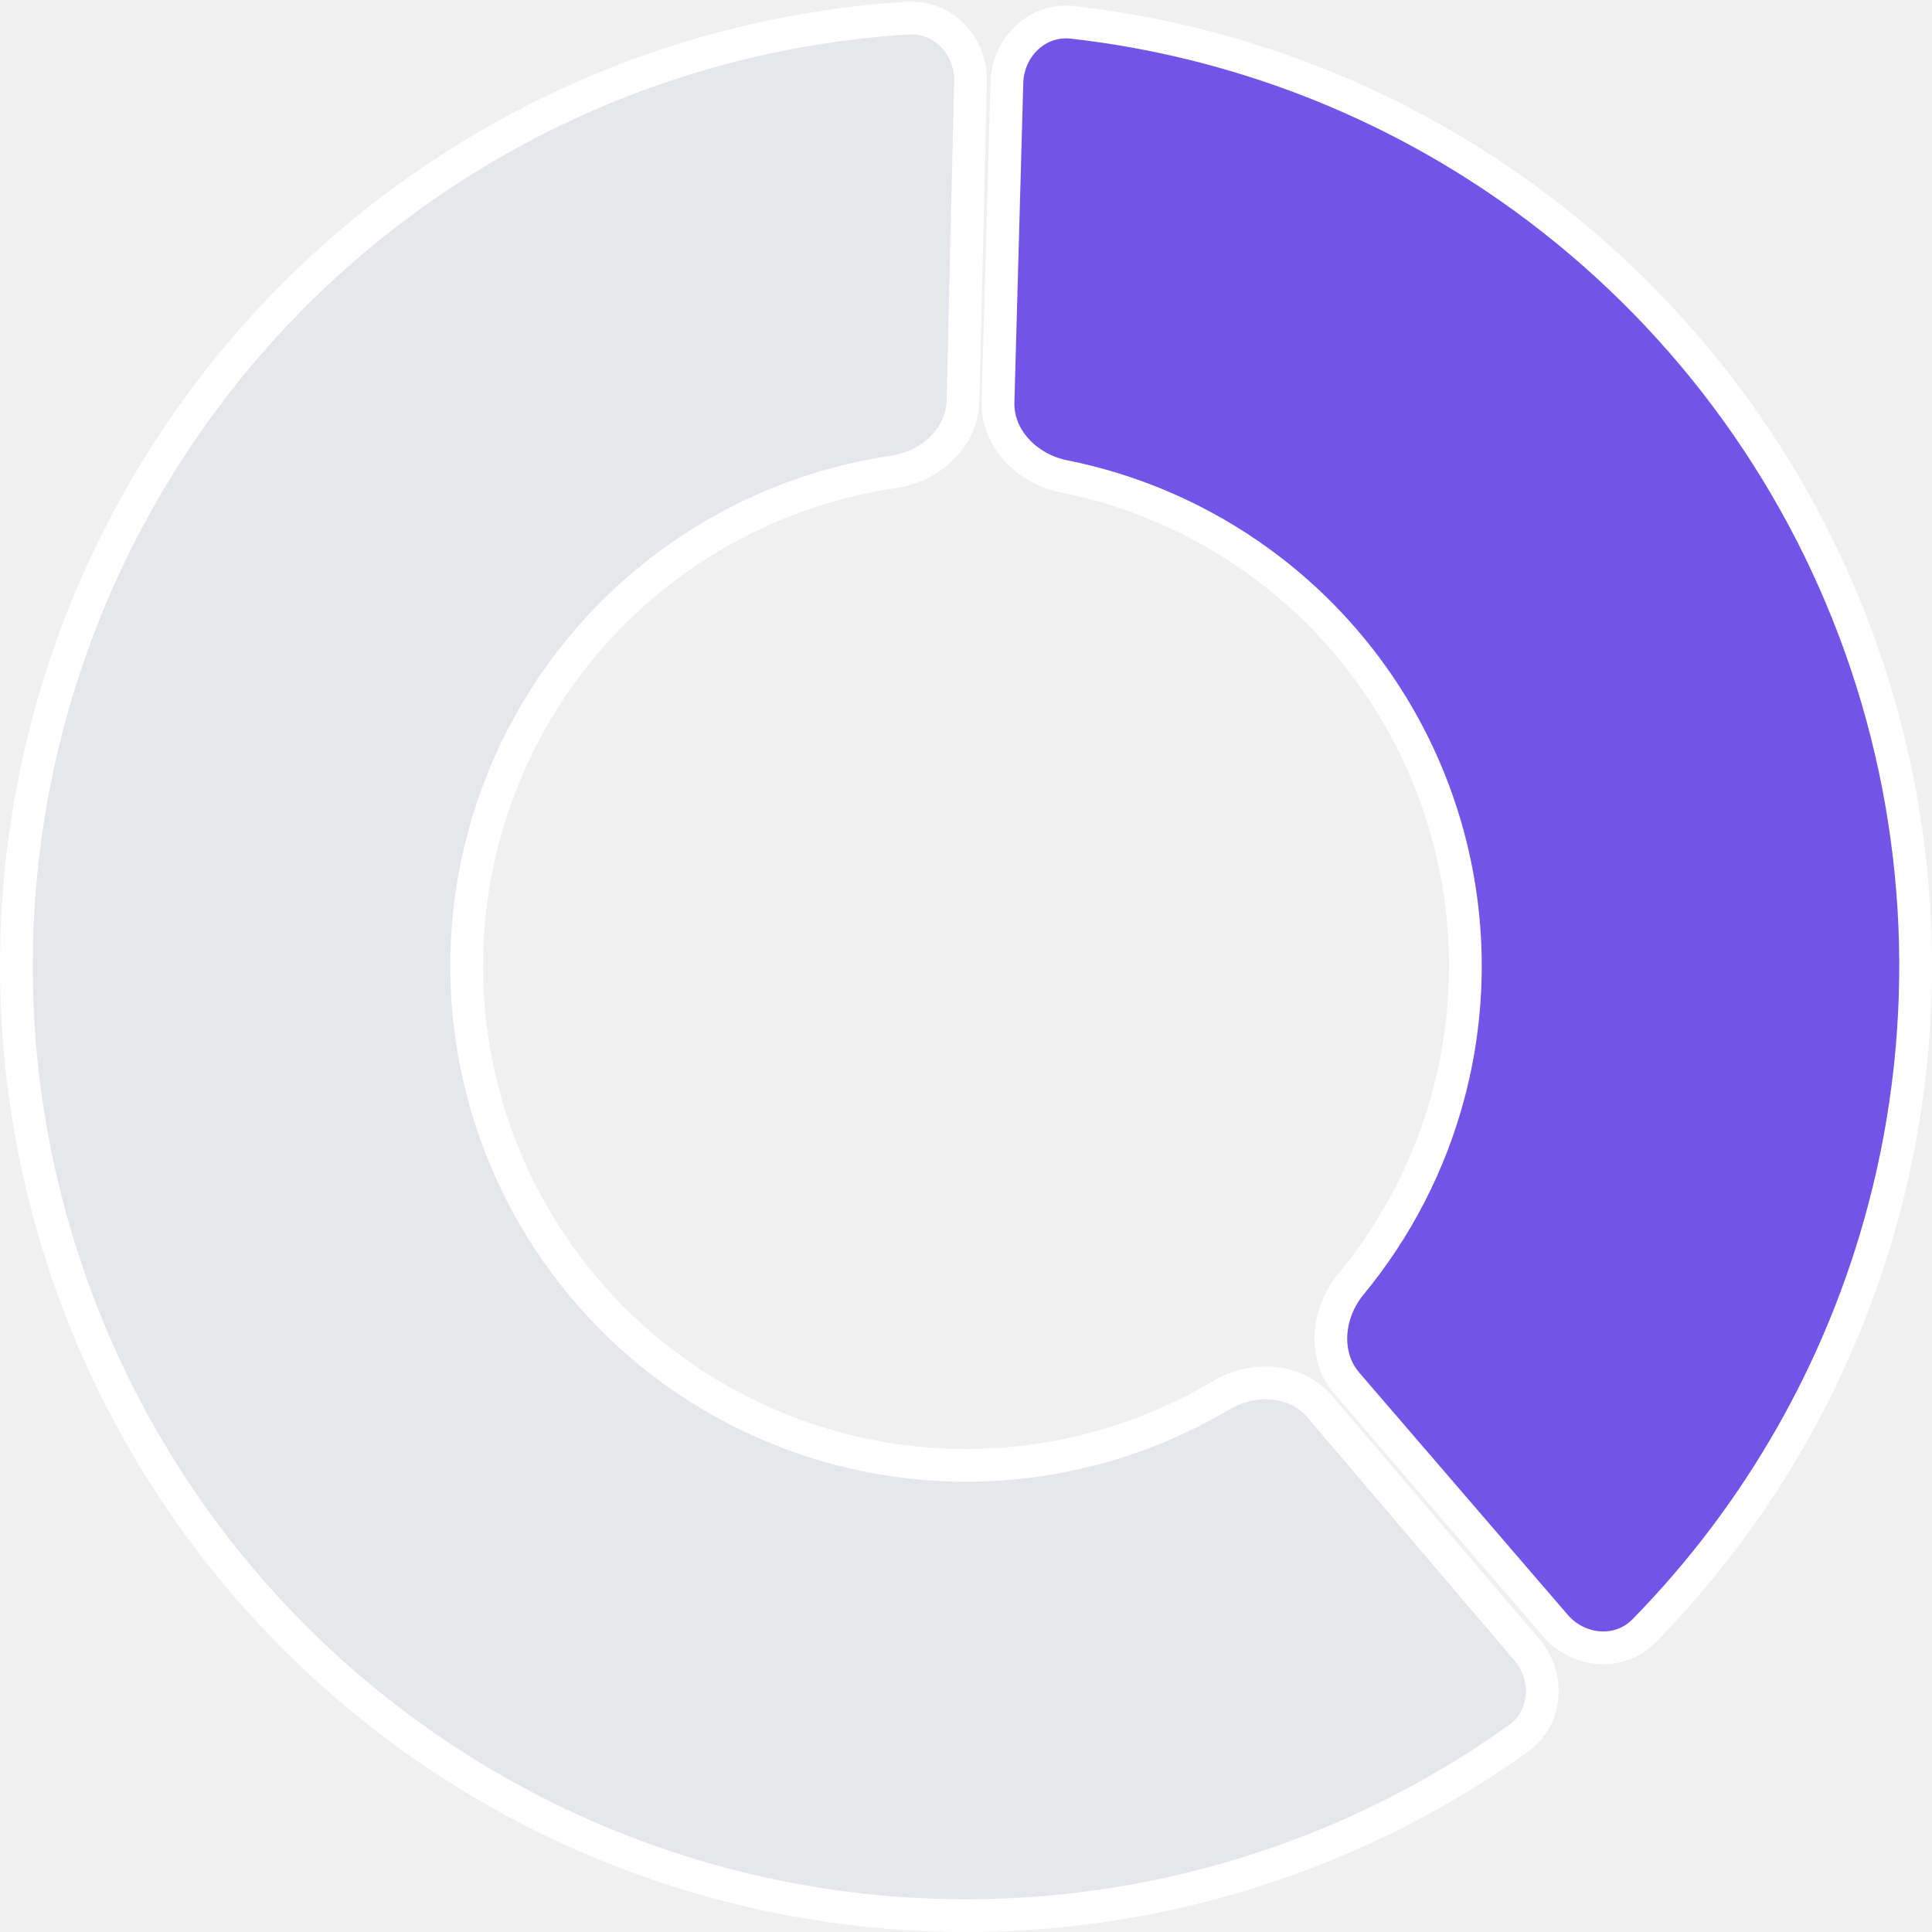
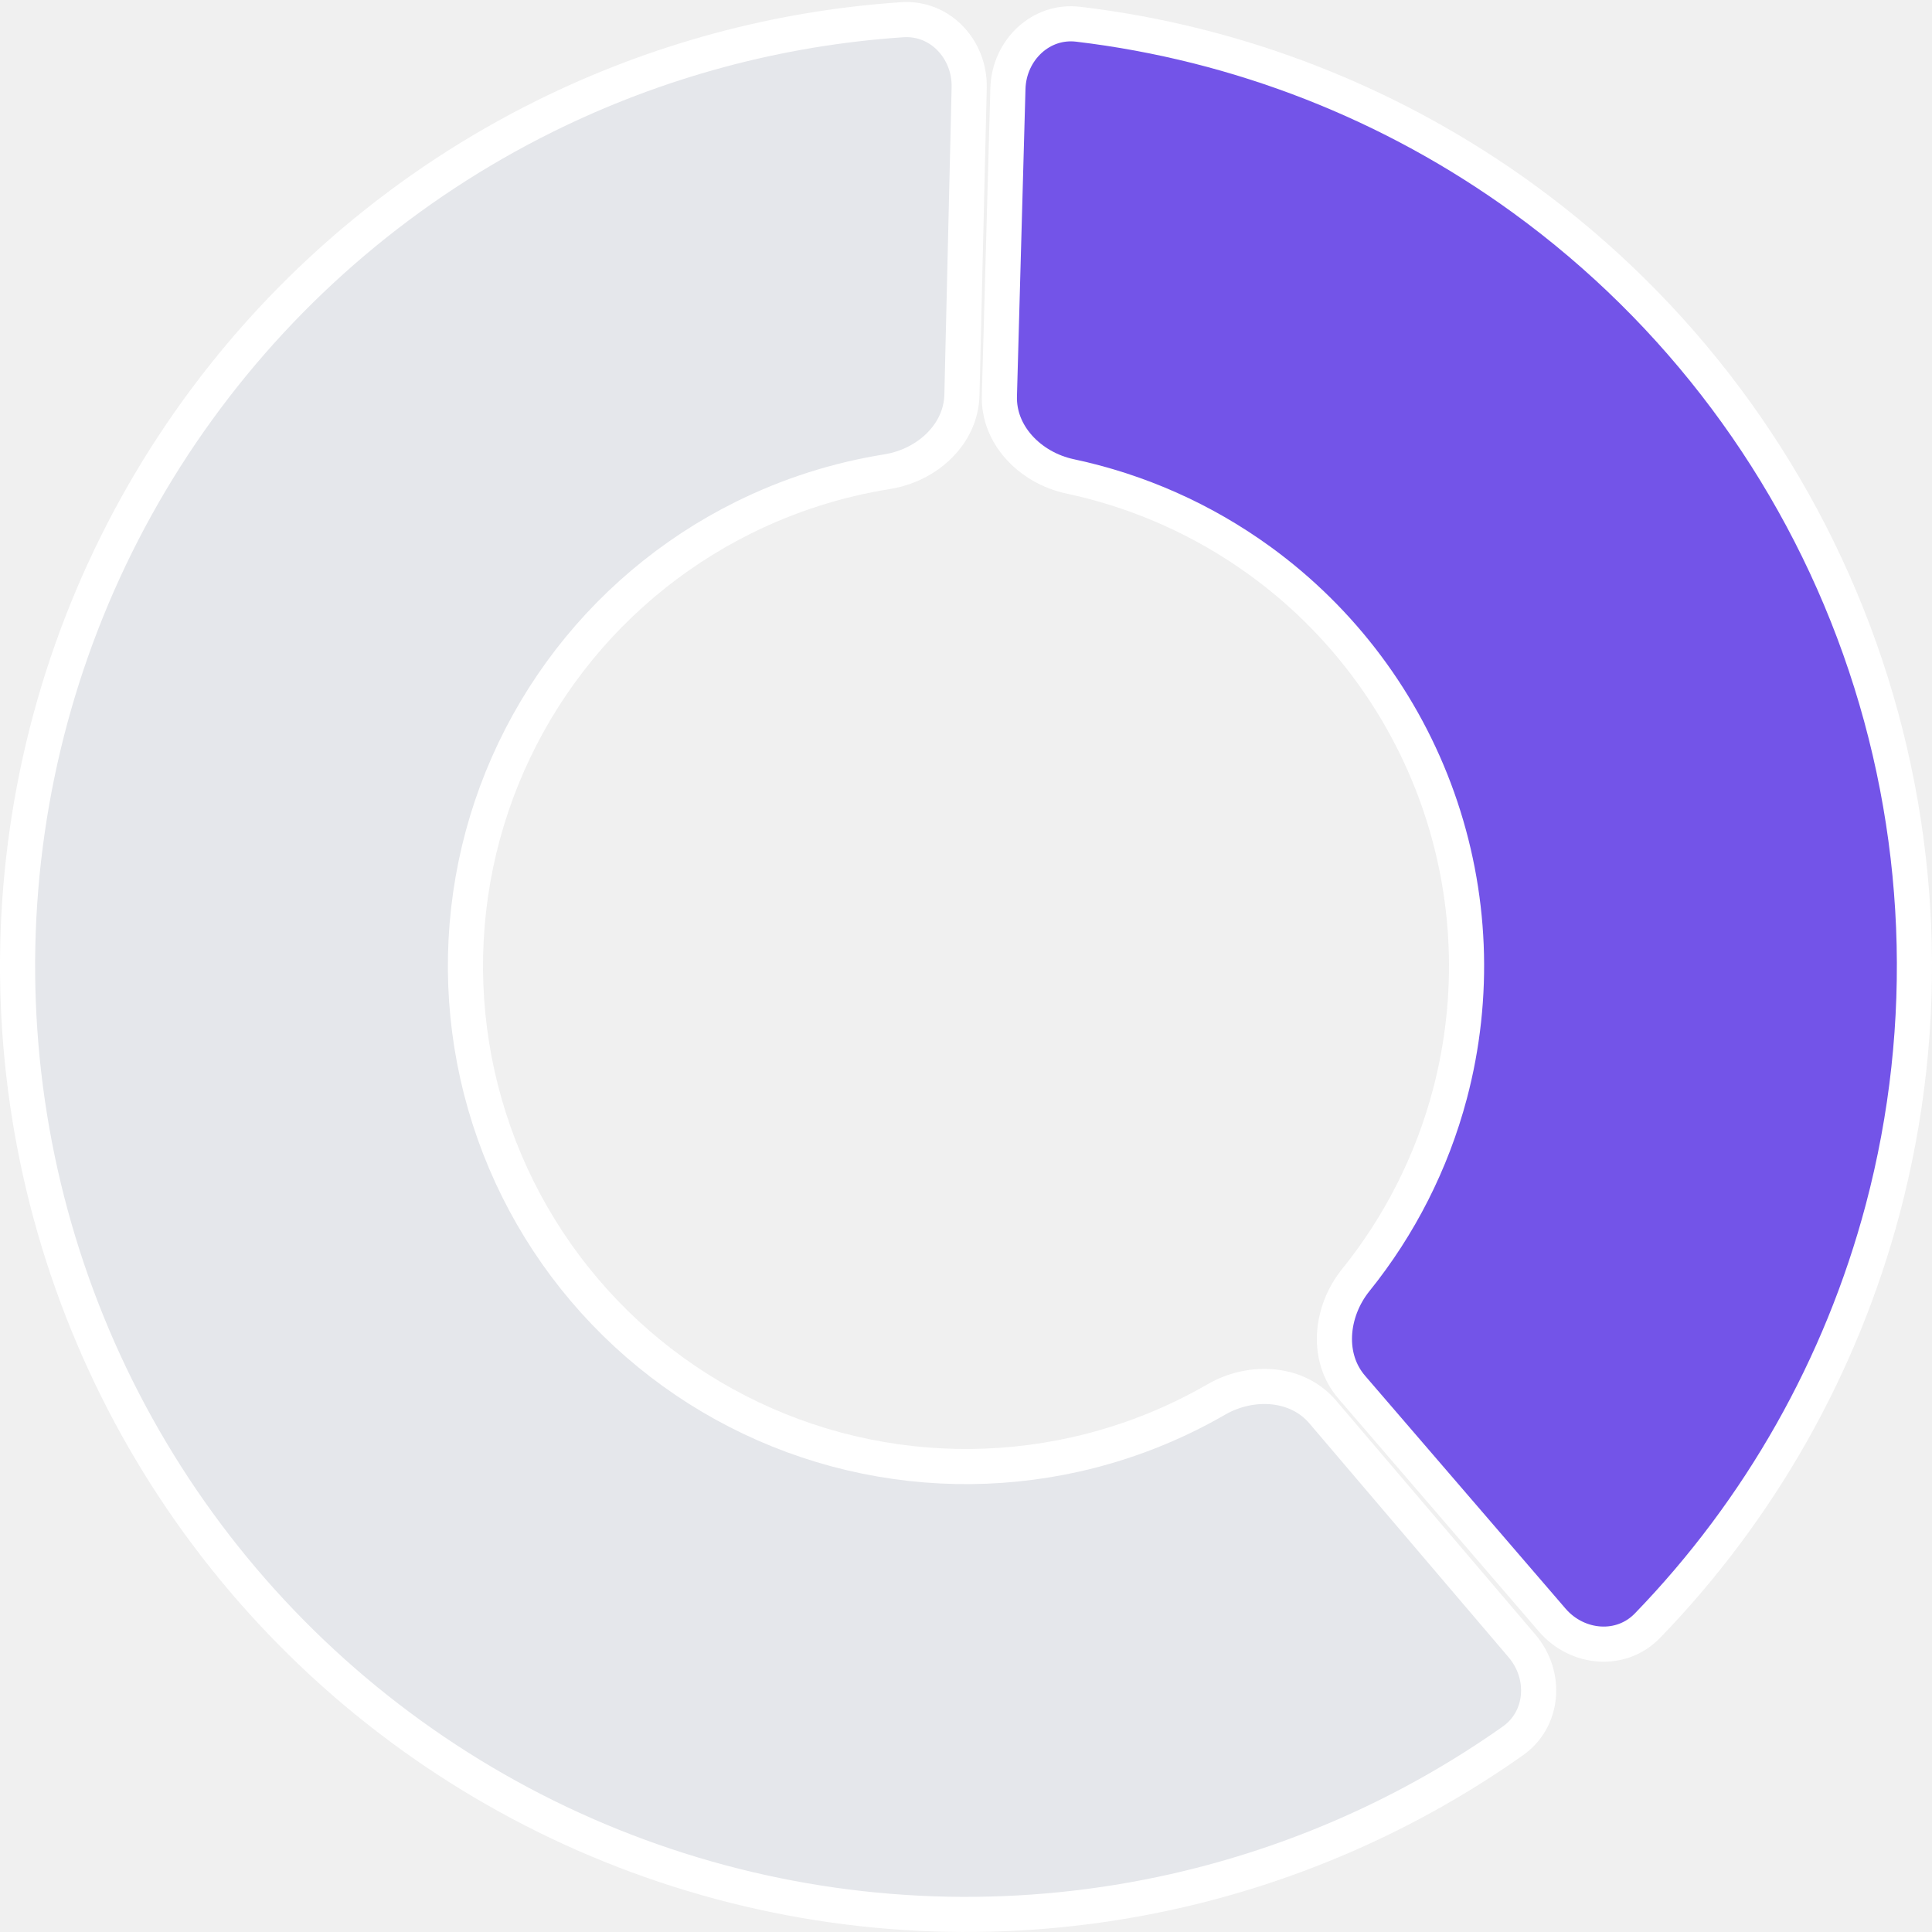
- <svg xmlns="http://www.w3.org/2000/svg" width="118" height="118" viewBox="0 0 118 118" fill="none">
-   <mask id="path-1-inside-1_1933_34295" fill="white">
-     <path d="M60.498 5.021C60.575 2.26 62.879 0.063 65.623 0.373C75.736 1.515 85.411 5.258 93.689 11.275C103.319 18.274 110.606 28.023 114.593 39.24C118.58 50.458 119.08 62.619 116.028 74.126C113.405 84.017 108.262 93.027 101.139 100.295C99.206 102.268 96.032 102.018 94.23 99.925L81.508 85.146C79.707 83.054 79.983 79.919 81.742 77.79C84.441 74.523 86.418 70.697 87.514 66.563C89.04 60.809 88.79 54.729 86.796 49.12C84.803 43.512 81.159 38.637 76.344 35.138C72.885 32.623 68.937 30.902 64.781 30.072C62.073 29.531 59.881 27.274 59.957 24.513L60.498 5.021Z" />
+ <svg xmlns="http://www.w3.org/2000/svg" width="110" height="110" viewBox="0 0 110 110" fill="none">
+   <mask id="path-1-inside-1_2193_14986" fill="white">
+     <path d="M56.387 5.019C56.464 2.259 58.769 0.06 61.511 0.387C70.816 1.496 79.713 4.969 87.337 10.511C96.314 17.035 103.107 26.123 106.824 36.58C110.54 47.037 111.007 58.374 108.162 69.1C105.745 78.211 101.036 86.52 94.519 93.253C92.598 95.237 89.422 94.986 87.62 92.893L76.203 79.631C74.402 77.538 74.681 74.404 76.414 72.254C78.821 69.266 80.588 65.794 81.581 62.05C83.003 56.687 82.77 51.019 80.912 45.79C79.053 40.562 75.657 36.018 71.168 32.755C68.036 30.478 64.473 28.9 60.721 28.102C58.02 27.527 55.825 25.273 55.902 22.512L56.387 5.019Z" />
  </mask>
-   <path d="M60.498 5.021C60.575 2.26 62.879 0.063 65.623 0.373C75.736 1.515 85.411 5.258 93.689 11.275C103.319 18.274 110.606 28.023 114.593 39.24C118.58 50.458 119.08 62.619 116.028 74.126C113.405 84.017 108.262 93.027 101.139 100.295C99.206 102.268 96.032 102.018 94.23 99.925L81.508 85.146C79.707 83.054 79.983 79.919 81.742 77.79C84.441 74.523 86.418 70.697 87.514 66.563C89.04 60.809 88.79 54.729 86.796 49.12C84.803 43.512 81.159 38.637 76.344 35.138C72.885 32.623 68.937 30.902 64.781 30.072C62.073 29.531 59.881 27.274 59.957 24.513L60.498 5.021Z" fill="#7354E8" stroke="white" stroke-width="4" mask="url(#path-1-inside-1_1933_34295)" />
-   <mask id="path-2-inside-2_1933_34295" fill="white">
-     <path d="M94.012 100.111C95.803 102.214 95.561 105.389 93.315 106.995C86.922 111.565 79.667 114.822 71.969 116.557C62.64 118.659 52.941 118.462 43.706 115.983C34.471 113.505 25.976 108.818 18.954 102.328C11.932 95.838 6.593 87.738 3.396 78.727C0.198 69.715 -0.76 60.061 0.602 50.596C1.964 41.132 5.605 32.14 11.214 24.395C16.822 16.651 24.229 10.385 32.796 6.138C39.866 2.634 47.553 0.59 55.396 0.11C58.152 -0.058 60.341 2.254 60.276 5.015L59.815 24.51C59.75 27.27 57.444 29.412 54.712 29.813C51.658 30.262 48.682 31.189 45.898 32.569C41.614 34.693 37.911 37.825 35.107 41.698C32.303 45.57 30.482 50.066 29.801 54.798C29.12 59.531 29.599 64.357 31.198 68.863C32.796 73.369 35.466 77.419 38.977 80.664C42.488 83.909 46.735 86.252 51.353 87.492C55.971 88.731 60.82 88.829 65.484 87.779C68.516 87.096 71.41 85.94 74.064 84.364C76.439 82.953 79.579 83.163 81.369 85.266L94.012 100.111Z" />
+   <path d="M56.387 5.019C56.464 2.259 58.769 0.06 61.511 0.387C70.816 1.496 79.713 4.969 87.337 10.511C96.314 17.035 103.107 26.123 106.824 36.58C110.54 47.037 111.007 58.374 108.162 69.1C105.745 78.211 101.036 86.52 94.519 93.253C92.598 95.237 89.422 94.986 87.62 92.893L76.203 79.631C74.402 77.538 74.681 74.404 76.414 72.254C78.821 69.266 80.588 65.794 81.581 62.05C83.003 56.687 82.77 51.019 80.912 45.79C79.053 40.562 75.657 36.018 71.168 32.755C68.036 30.478 64.473 28.9 60.721 28.102C58.02 27.527 55.825 25.273 55.902 22.512L56.387 5.019Z" fill="#7354E8" stroke="white" stroke-width="4" mask="url(#path-1-inside-1_2193_14986)" />
+   <mask id="path-2-inside-2_2193_14986" fill="white">
+     <path d="M87.419 93.066C89.209 95.168 88.968 98.345 86.712 99.937C80.821 104.095 74.155 107.063 67.089 108.655C58.394 110.614 49.352 110.431 40.743 108.12C32.134 105.809 24.215 101.441 17.669 95.391C11.123 89.341 6.146 81.79 3.165 73.389C0.185 64.988 -0.709 55.989 0.561 47.166C1.83 38.343 5.225 29.961 10.454 22.742C15.682 15.522 22.586 9.681 30.573 5.722C37.062 2.505 44.108 0.609 51.302 0.125C54.057 -0.061 56.246 2.253 56.181 5.014L55.768 22.509C55.702 25.27 53.395 27.408 50.668 27.843C47.938 28.279 45.28 29.125 42.786 30.361C38.793 32.341 35.341 35.261 32.727 38.871C30.113 42.481 28.415 46.672 27.78 51.083C27.146 55.495 27.593 59.994 29.083 64.195C30.573 68.395 33.062 72.17 36.335 75.195C39.608 78.22 43.567 80.405 47.871 81.56C52.176 82.715 56.697 82.807 61.045 81.828C63.76 81.216 66.357 80.198 68.751 78.815C71.142 77.435 74.282 77.641 76.072 79.743L87.419 93.066Z" />
  </mask>
-   <path d="M94.012 100.111C95.803 102.214 95.561 105.389 93.315 106.995C86.922 111.565 79.667 114.822 71.969 116.557C62.64 118.659 52.941 118.462 43.706 115.983C34.471 113.505 25.976 108.818 18.954 102.328C11.932 95.838 6.593 87.738 3.396 78.727C0.198 69.715 -0.76 60.061 0.602 50.596C1.964 41.132 5.605 32.14 11.214 24.395C16.822 16.651 24.229 10.385 32.796 6.138C39.866 2.634 47.553 0.59 55.396 0.11C58.152 -0.058 60.341 2.254 60.276 5.015L59.815 24.51C59.75 27.27 57.444 29.412 54.712 29.813C51.658 30.262 48.682 31.189 45.898 32.569C41.614 34.693 37.911 37.825 35.107 41.698C32.303 45.57 30.482 50.066 29.801 54.798C29.12 59.531 29.599 64.357 31.198 68.863C32.796 73.369 35.466 77.419 38.977 80.664C42.488 83.909 46.735 86.252 51.353 87.492C55.971 88.731 60.82 88.829 65.484 87.779C68.516 87.096 71.41 85.94 74.064 84.364C76.439 82.953 79.579 83.163 81.369 85.266L94.012 100.111Z" fill="#E5E7EB" stroke="white" stroke-width="4" mask="url(#path-2-inside-2_1933_34295)" />
+   <path d="M87.419 93.066C89.209 95.168 88.968 98.345 86.712 99.937C80.821 104.095 74.155 107.063 67.089 108.655C58.394 110.614 49.352 110.431 40.743 108.12C32.134 105.809 24.215 101.441 17.669 95.391C11.123 89.341 6.146 81.79 3.165 73.389C0.185 64.988 -0.709 55.989 0.561 47.166C1.83 38.343 5.225 29.961 10.454 22.742C15.682 15.522 22.586 9.681 30.573 5.722C37.062 2.505 44.108 0.609 51.302 0.125C54.057 -0.061 56.246 2.253 56.181 5.014L55.768 22.509C55.702 25.27 53.395 27.408 50.668 27.843C47.938 28.279 45.28 29.125 42.786 30.361C38.793 32.341 35.341 35.261 32.727 38.871C30.113 42.481 28.415 46.672 27.78 51.083C27.146 55.495 27.593 59.994 29.083 64.195C30.573 68.395 33.062 72.17 36.335 75.195C39.608 78.22 43.567 80.405 47.871 81.56C52.176 82.715 56.697 82.807 61.045 81.828C63.76 81.216 66.357 80.198 68.751 78.815C71.142 77.435 74.282 77.641 76.072 79.743L87.419 93.066Z" fill="#E5E7EB" stroke="white" stroke-width="4" mask="url(#path-2-inside-2_2193_14986)" />
</svg>
